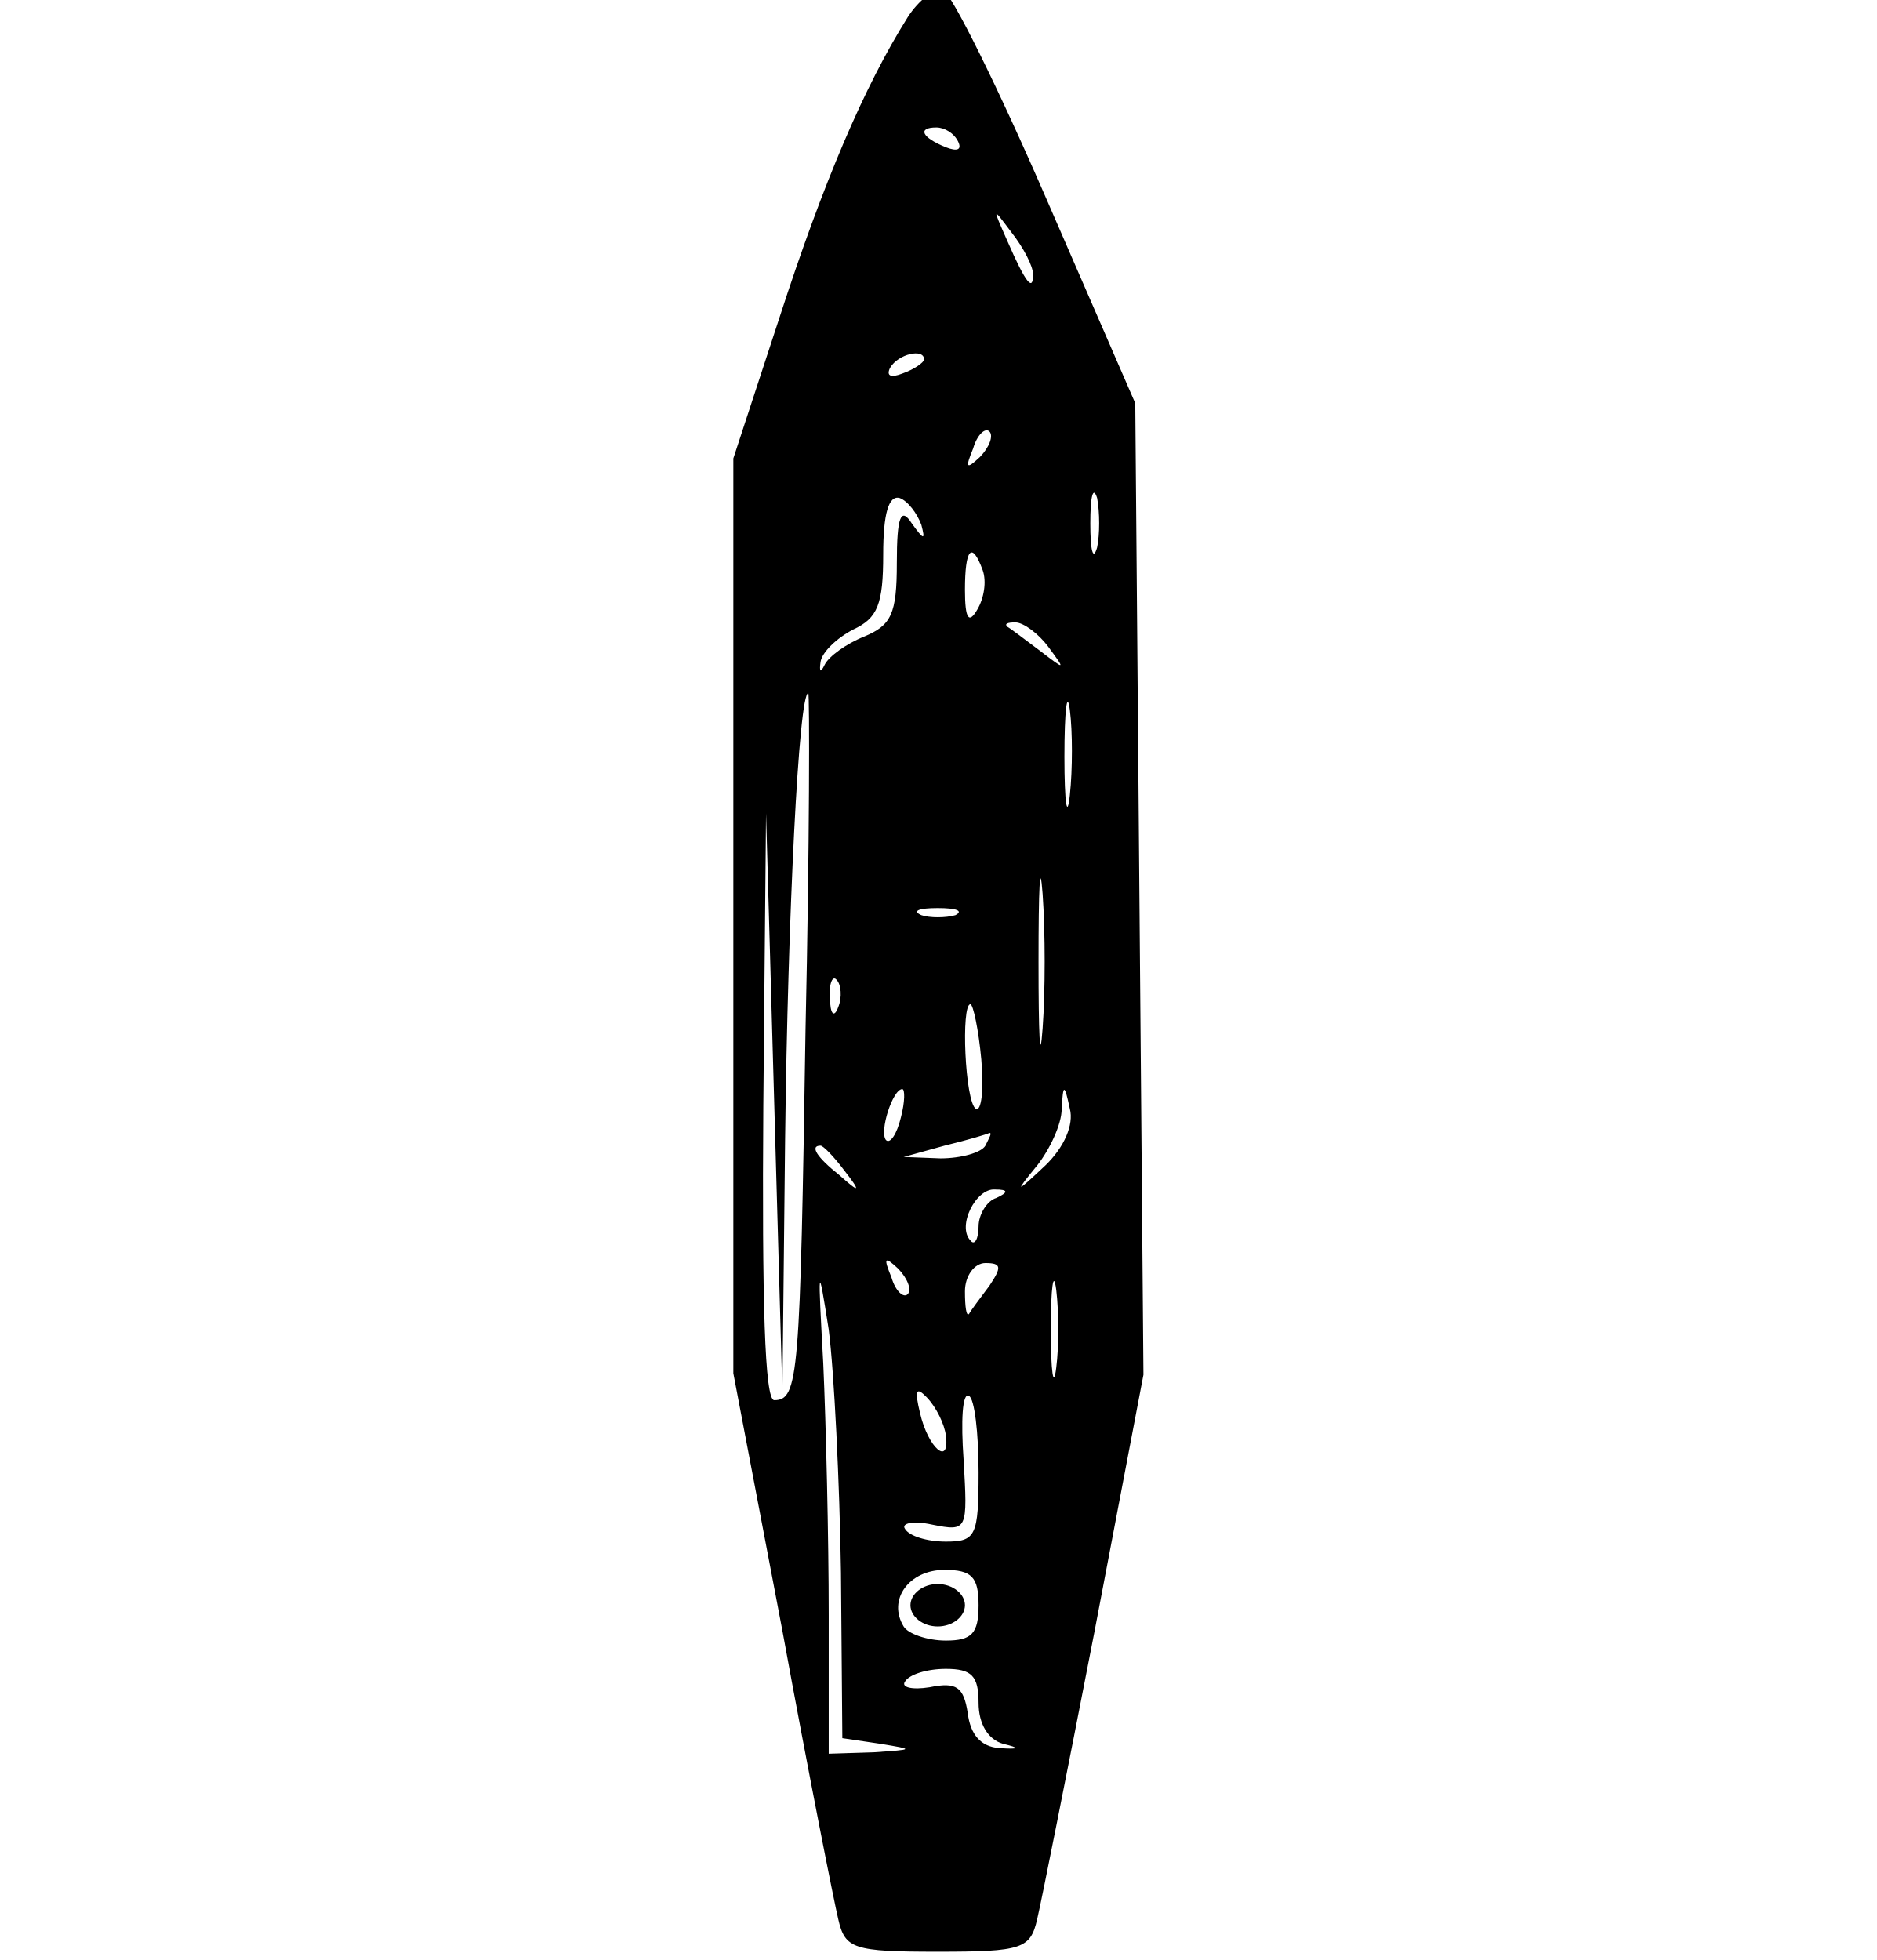
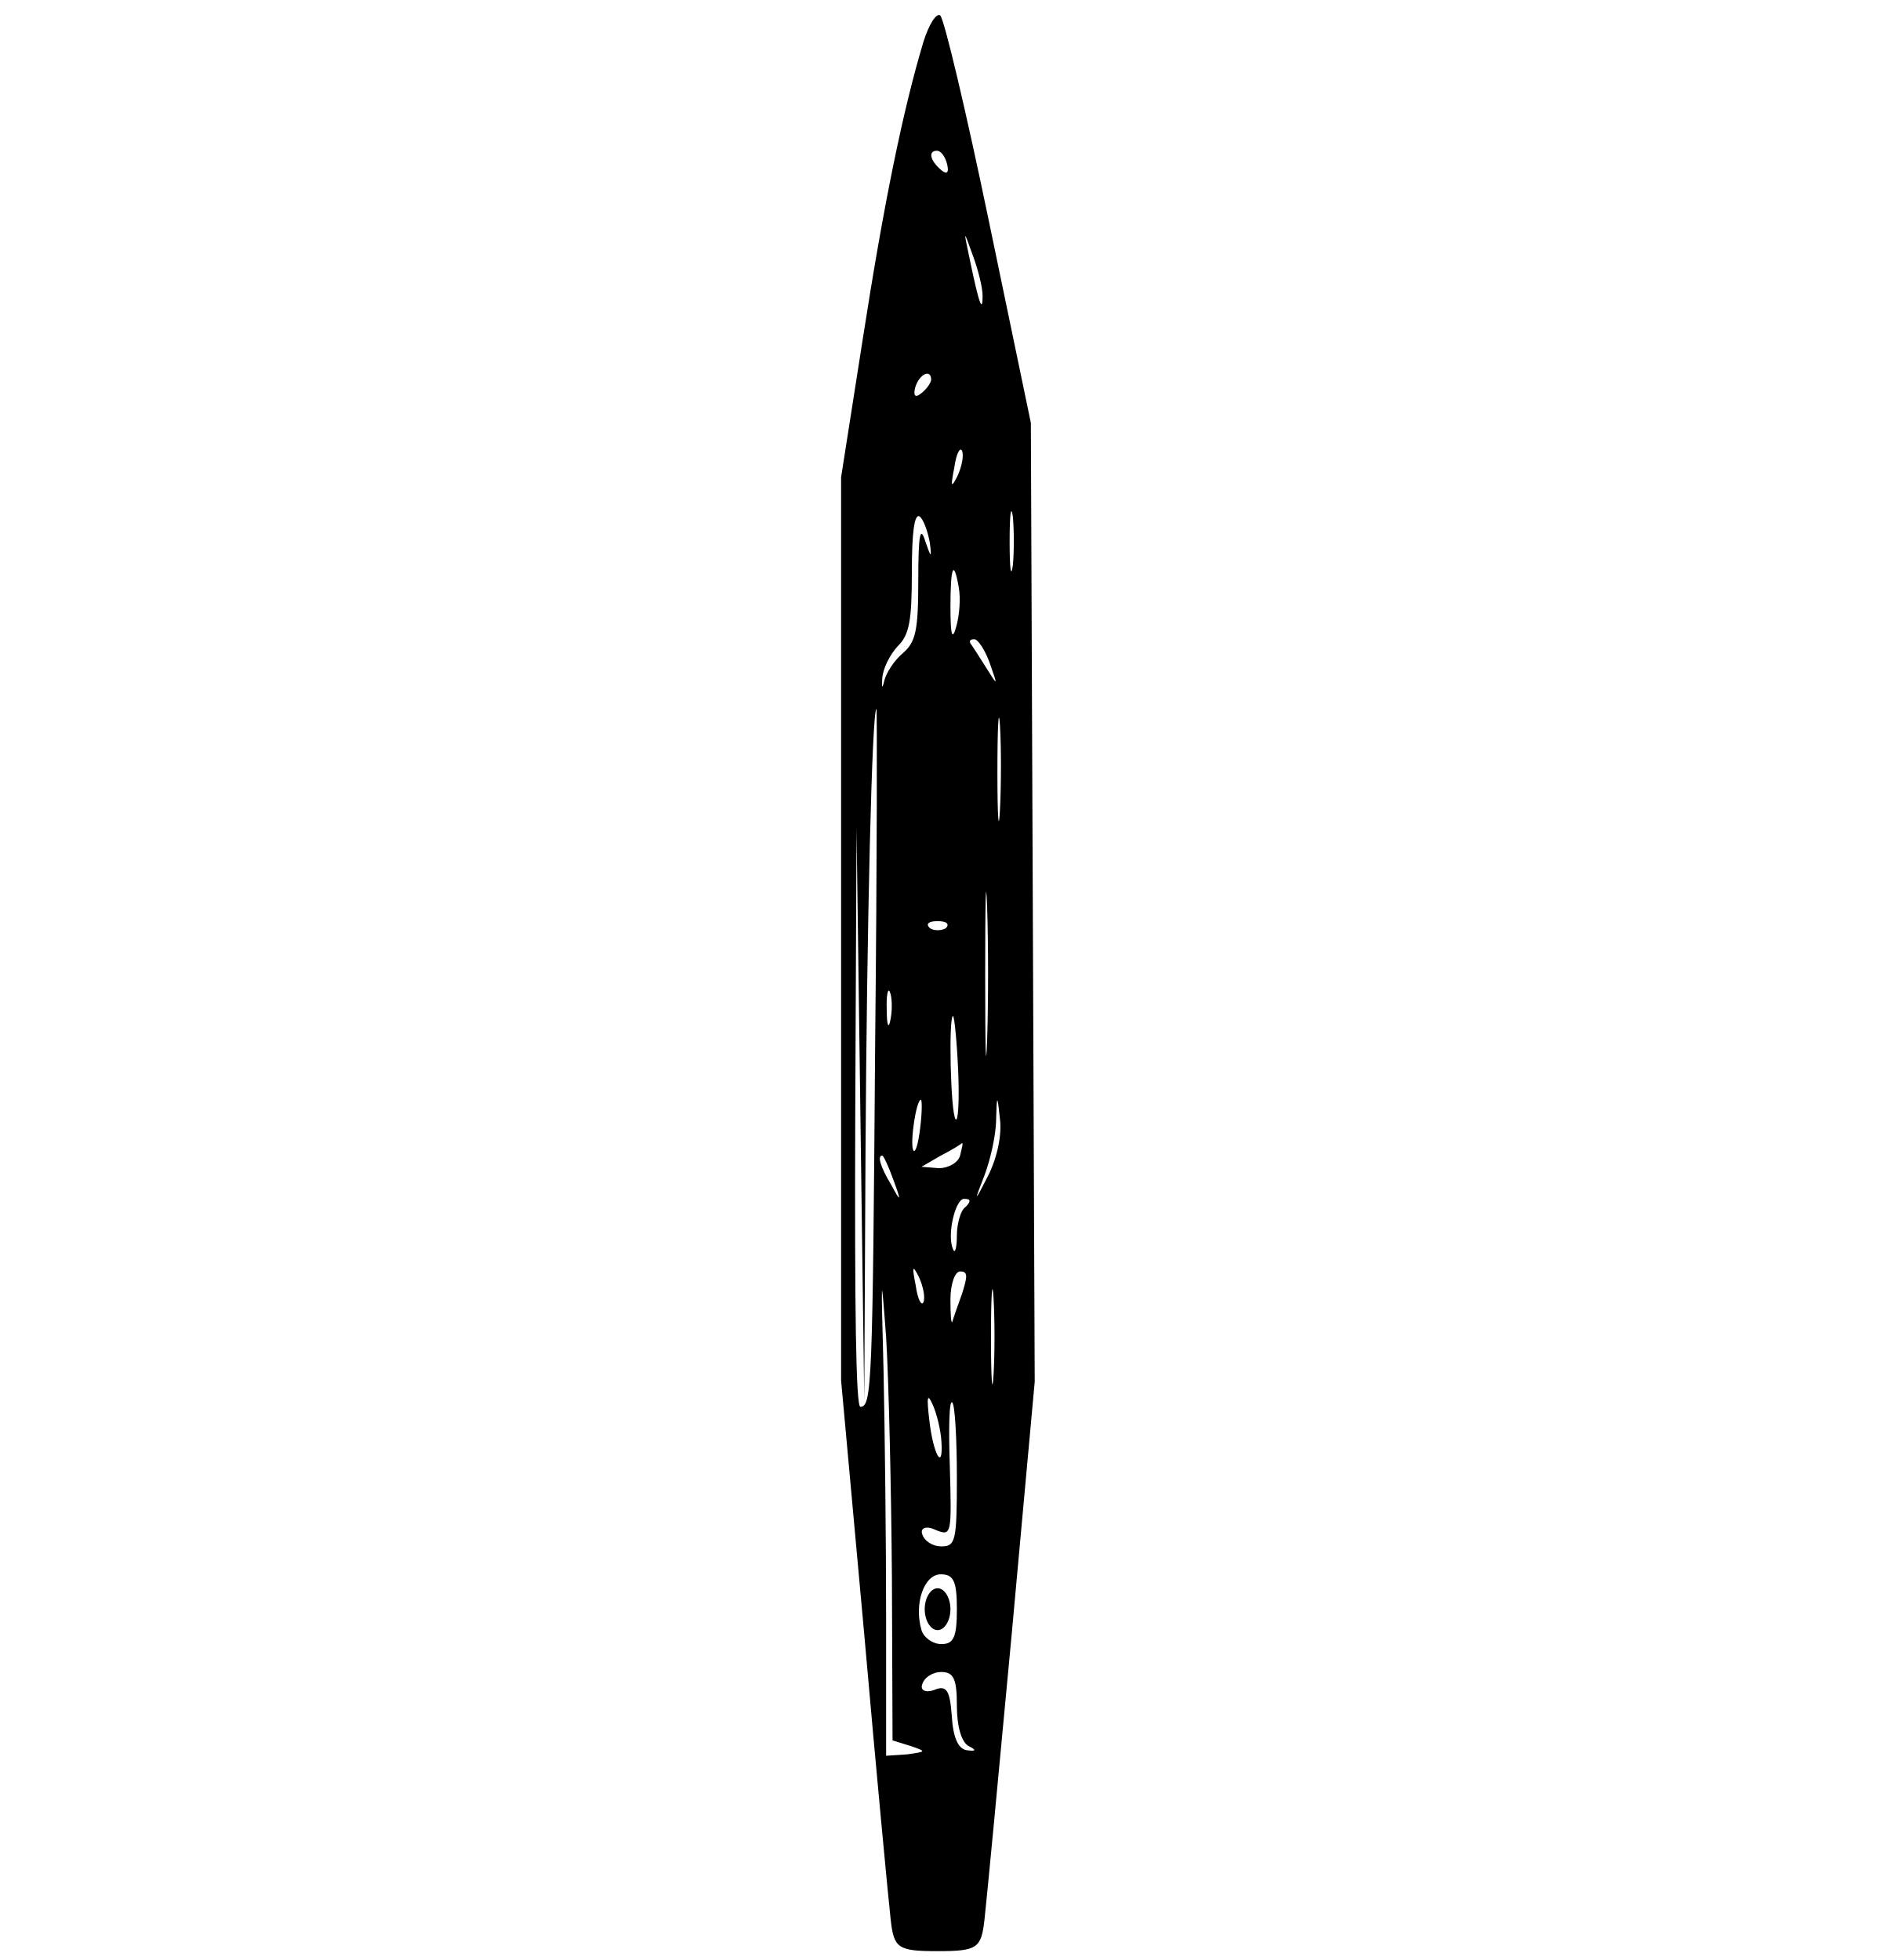
- <svg xmlns="http://www.w3.org/2000/svg" version="1.0" width="450pt" height="470pt" viewBox="0 0 31.199 143.871" preserveAspectRatio="xMidYMid meet">
-   <g transform="matrix(0.1, 0, 0, -0.103801, -314.4477, 437.0183)" fill="#000000" stroke="none" style="">
+ <svg xmlns="http://www.w3.org/2000/svg" version="1.0" width="450pt" height="470pt" viewBox="0 -159.821 31.946 303.692" preserveAspectRatio="xMidYMid meet">
+   <g transform="matrix(0.099668, 0, 0, -0.216251, -313.0506, 754.4888)" fill="#000000" stroke="none" style="">
    <path d="M3278 4198 c-32 -49 -62 -117 -94 -212 l-34 -100 0 -323 0 -324 36 -182 c19 -100 38 -192 41 -204 5 -21 11 -23 73 -23 62 0 68 2 73 23 3 12 22 104 42 203 l36 182 -3 343 -3 344 -65 144 c-36 80 -70 146 -76 148 -6 2 -18 -7 -26 -19z m37 -88 c3 -6 -1 -7 -9 -4 -18 7 -21 14 -7 14 6 0 13 -4 16 -10z m55 -94 c0 -12 -5 -7 -19 24 -11 24 -11 24 3 6 9 -11 16 -24 16 -30z m-80 -60 c0 -2 -7 -7 -16 -10 -8 -3 -12 -2 -9 4 6 10 25 14 25 6z m41 -69 c-10 -9 -11 -8 -5 6 3 10 9 15 12 12 3 -3 0 -11 -7 -18z m86 -64 c-3 -10 -5 -2 -5 17 0 19 2 27 5 18 2 -10 2 -26 0 -35z m-129 16 c3 -11 2 -11 -7 1 -8 12 -11 5 -11 -28 0 -36 -4 -44 -24 -52 -13 -5 -26 -14 -29 -20 -3 -6 -4 -5 -3 2 1 7 12 17 24 23 18 8 22 18 22 53 0 29 4 42 12 40 6 -2 13 -11 16 -19z m45 -32 c3 -8 1 -20 -4 -28 -6 -10 -9 -7 -9 14 0 29 5 35 13 14z m48 -54 c13 -17 13 -17 -6 -3 -11 8 -22 16 -24 17 -2 2 0 3 6 3 6 0 17 -8 24 -17z m16 -105 c-2 -18 -4 -6 -4 27 0 33 2 48 4 33 2 -15 2 -42 0 -60z m-194 -165 c-4 -246 -5 -263 -23 -263 -7 0 -9 70 -8 208 l2 207 6 -205 6 -205 2 180 c2 158 10 315 17 315 1 0 1 -107 -2 -237z m174 0 c-2 -27 -3 -5 -3 47 0 52 1 74 3 48 2 -27 2 -69 0 -95z m-64 80 c-7 -2 -19 -2 -25 0 -7 3 -2 5 12 5 14 0 19 -2 13 -5z m-86 -65 c-3 -8 -6 -5 -6 6 -1 11 2 17 5 13 3 -3 4 -12 1 -19z m105 -37 c2 -22 0 -37 -4 -35 -8 5 -11 74 -4 74 2 0 6 -18 8 -39z m-59 -41 c-3 -12 -8 -19 -11 -16 -5 6 5 36 12 36 2 0 2 -9 -1 -20z m106 -34 c-22 -20 -23 -20 -6 0 9 11 18 29 18 40 1 18 2 18 6 0 3 -11 -4 -27 -18 -40z m-44 14 c-3 -5 -18 -9 -33 -9 l-27 1 30 8 c17 4 31 8 33 9 2 0 0 -3 -3 -9z m-104 -17 c13 -16 12 -17 -3 -4 -17 13 -22 21 -14 21 2 0 10 -8 17 -17z m112 -20 c-7 -2 -13 -12 -13 -20 0 -9 -3 -14 -6 -10 -10 10 4 37 18 36 10 0 10 -2 1 -6z m-114 -265 l1 -117 28 -4 c25 -4 25 -4 -5 -6 l-33 -1 0 98 c0 55 -2 135 -4 178 -4 70 -4 73 4 24 4 -30 8 -108 9 -172z m49 197 c-3 -3 -9 2 -12 12 -6 14 -5 15 5 6 7 -7 10 -15 7 -18z m60 6 c-7 -9 -14 -18 -15 -20 -2 -2 -3 5 -3 16 0 11 7 20 15 20 12 0 12 -3 3 -16z m49 -58 c-2 -16 -4 -3 -4 27 0 30 2 43 4 28 2 -16 2 -40 0 -55z m-81 -48 c3 -22 -13 -9 -19 16 -4 16 -3 19 5 11 7 -7 13 -19 14 -27z m24 -26 c0 -45 -2 -49 -24 -49 -14 0 -27 4 -30 9 -3 4 6 6 20 3 26 -5 26 -4 23 46 -2 27 -1 48 4 45 4 -2 7 -26 7 -54z m0 -94 c0 -20 -5 -25 -24 -25 -14 0 -28 5 -31 10 -12 19 4 40 30 40 20 0 25 -5 25 -25z m0 -69 c0 -15 7 -26 18 -29 13 -3 12 -4 -3 -3 -13 1 -21 9 -23 25 -3 18 -8 22 -28 18 -13 -2 -21 0 -18 4 3 5 16 9 30 9 19 0 24 -5 24 -24z" />
    <path d="M3280 3075 c0 -8 9 -15 20 -15 11 0 20 7 20 15 0 8 -9 15 -20 15 -11 0 -20 -7 -20 -15z" />
  </g>
</svg>
